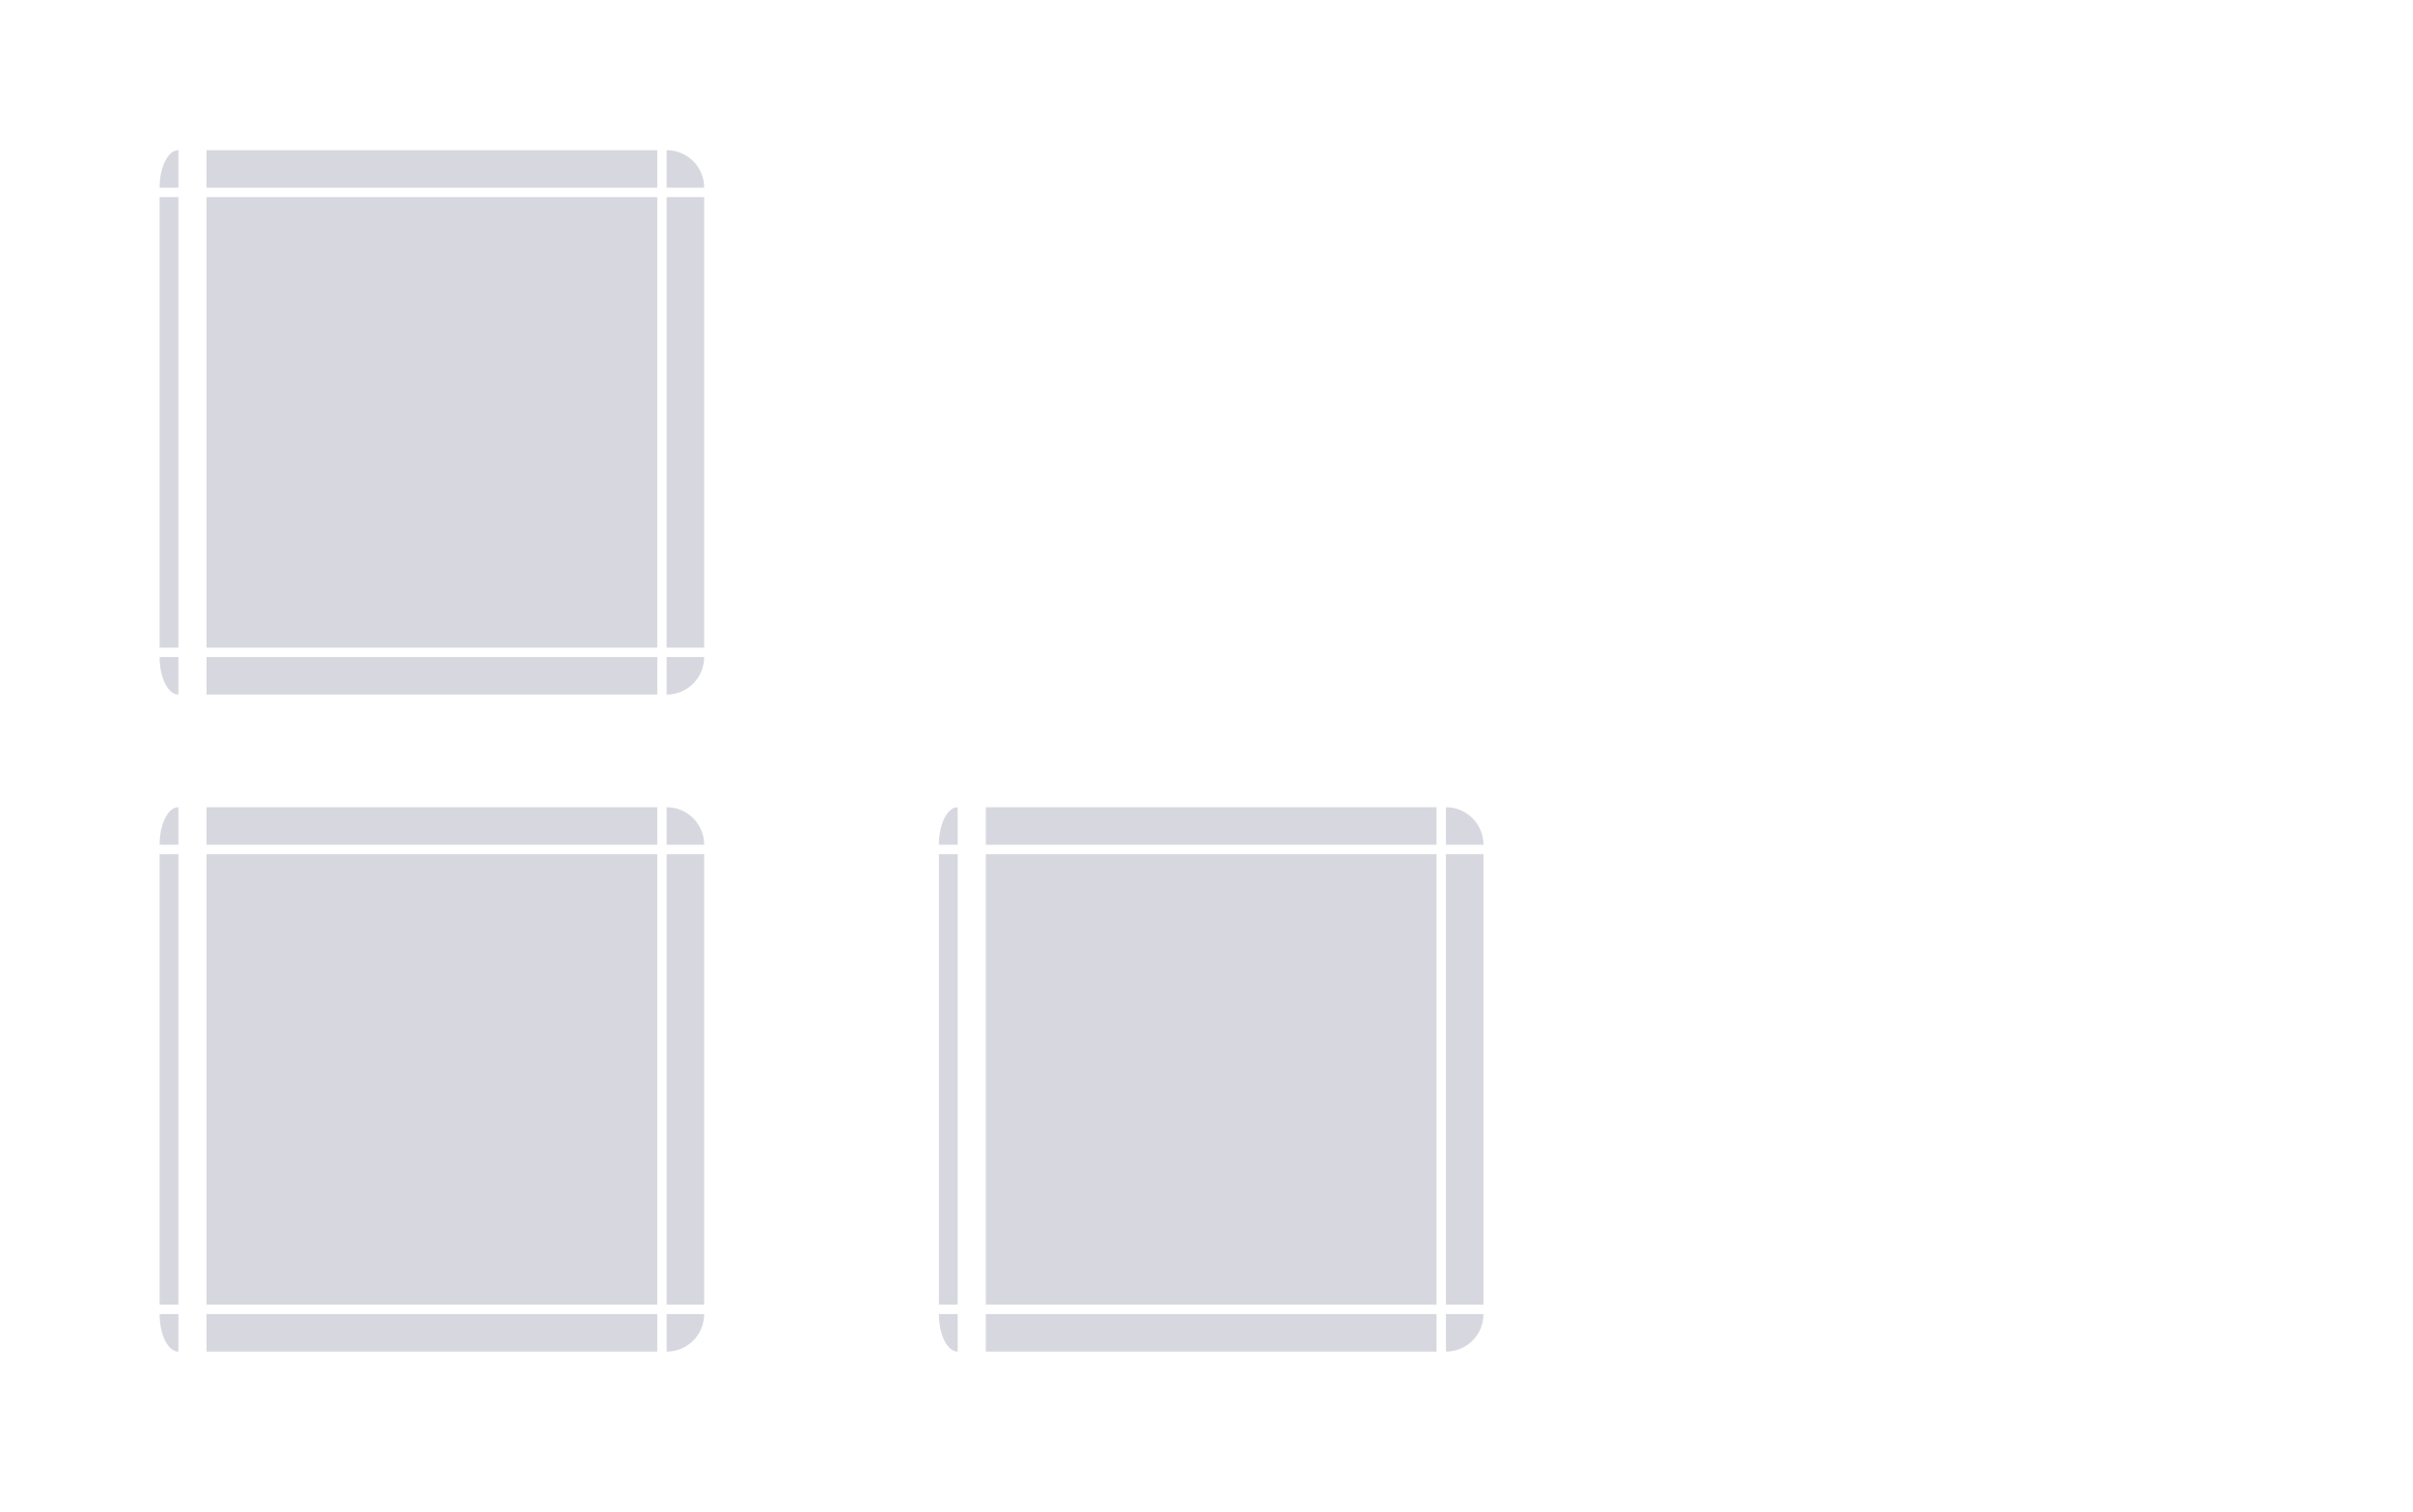
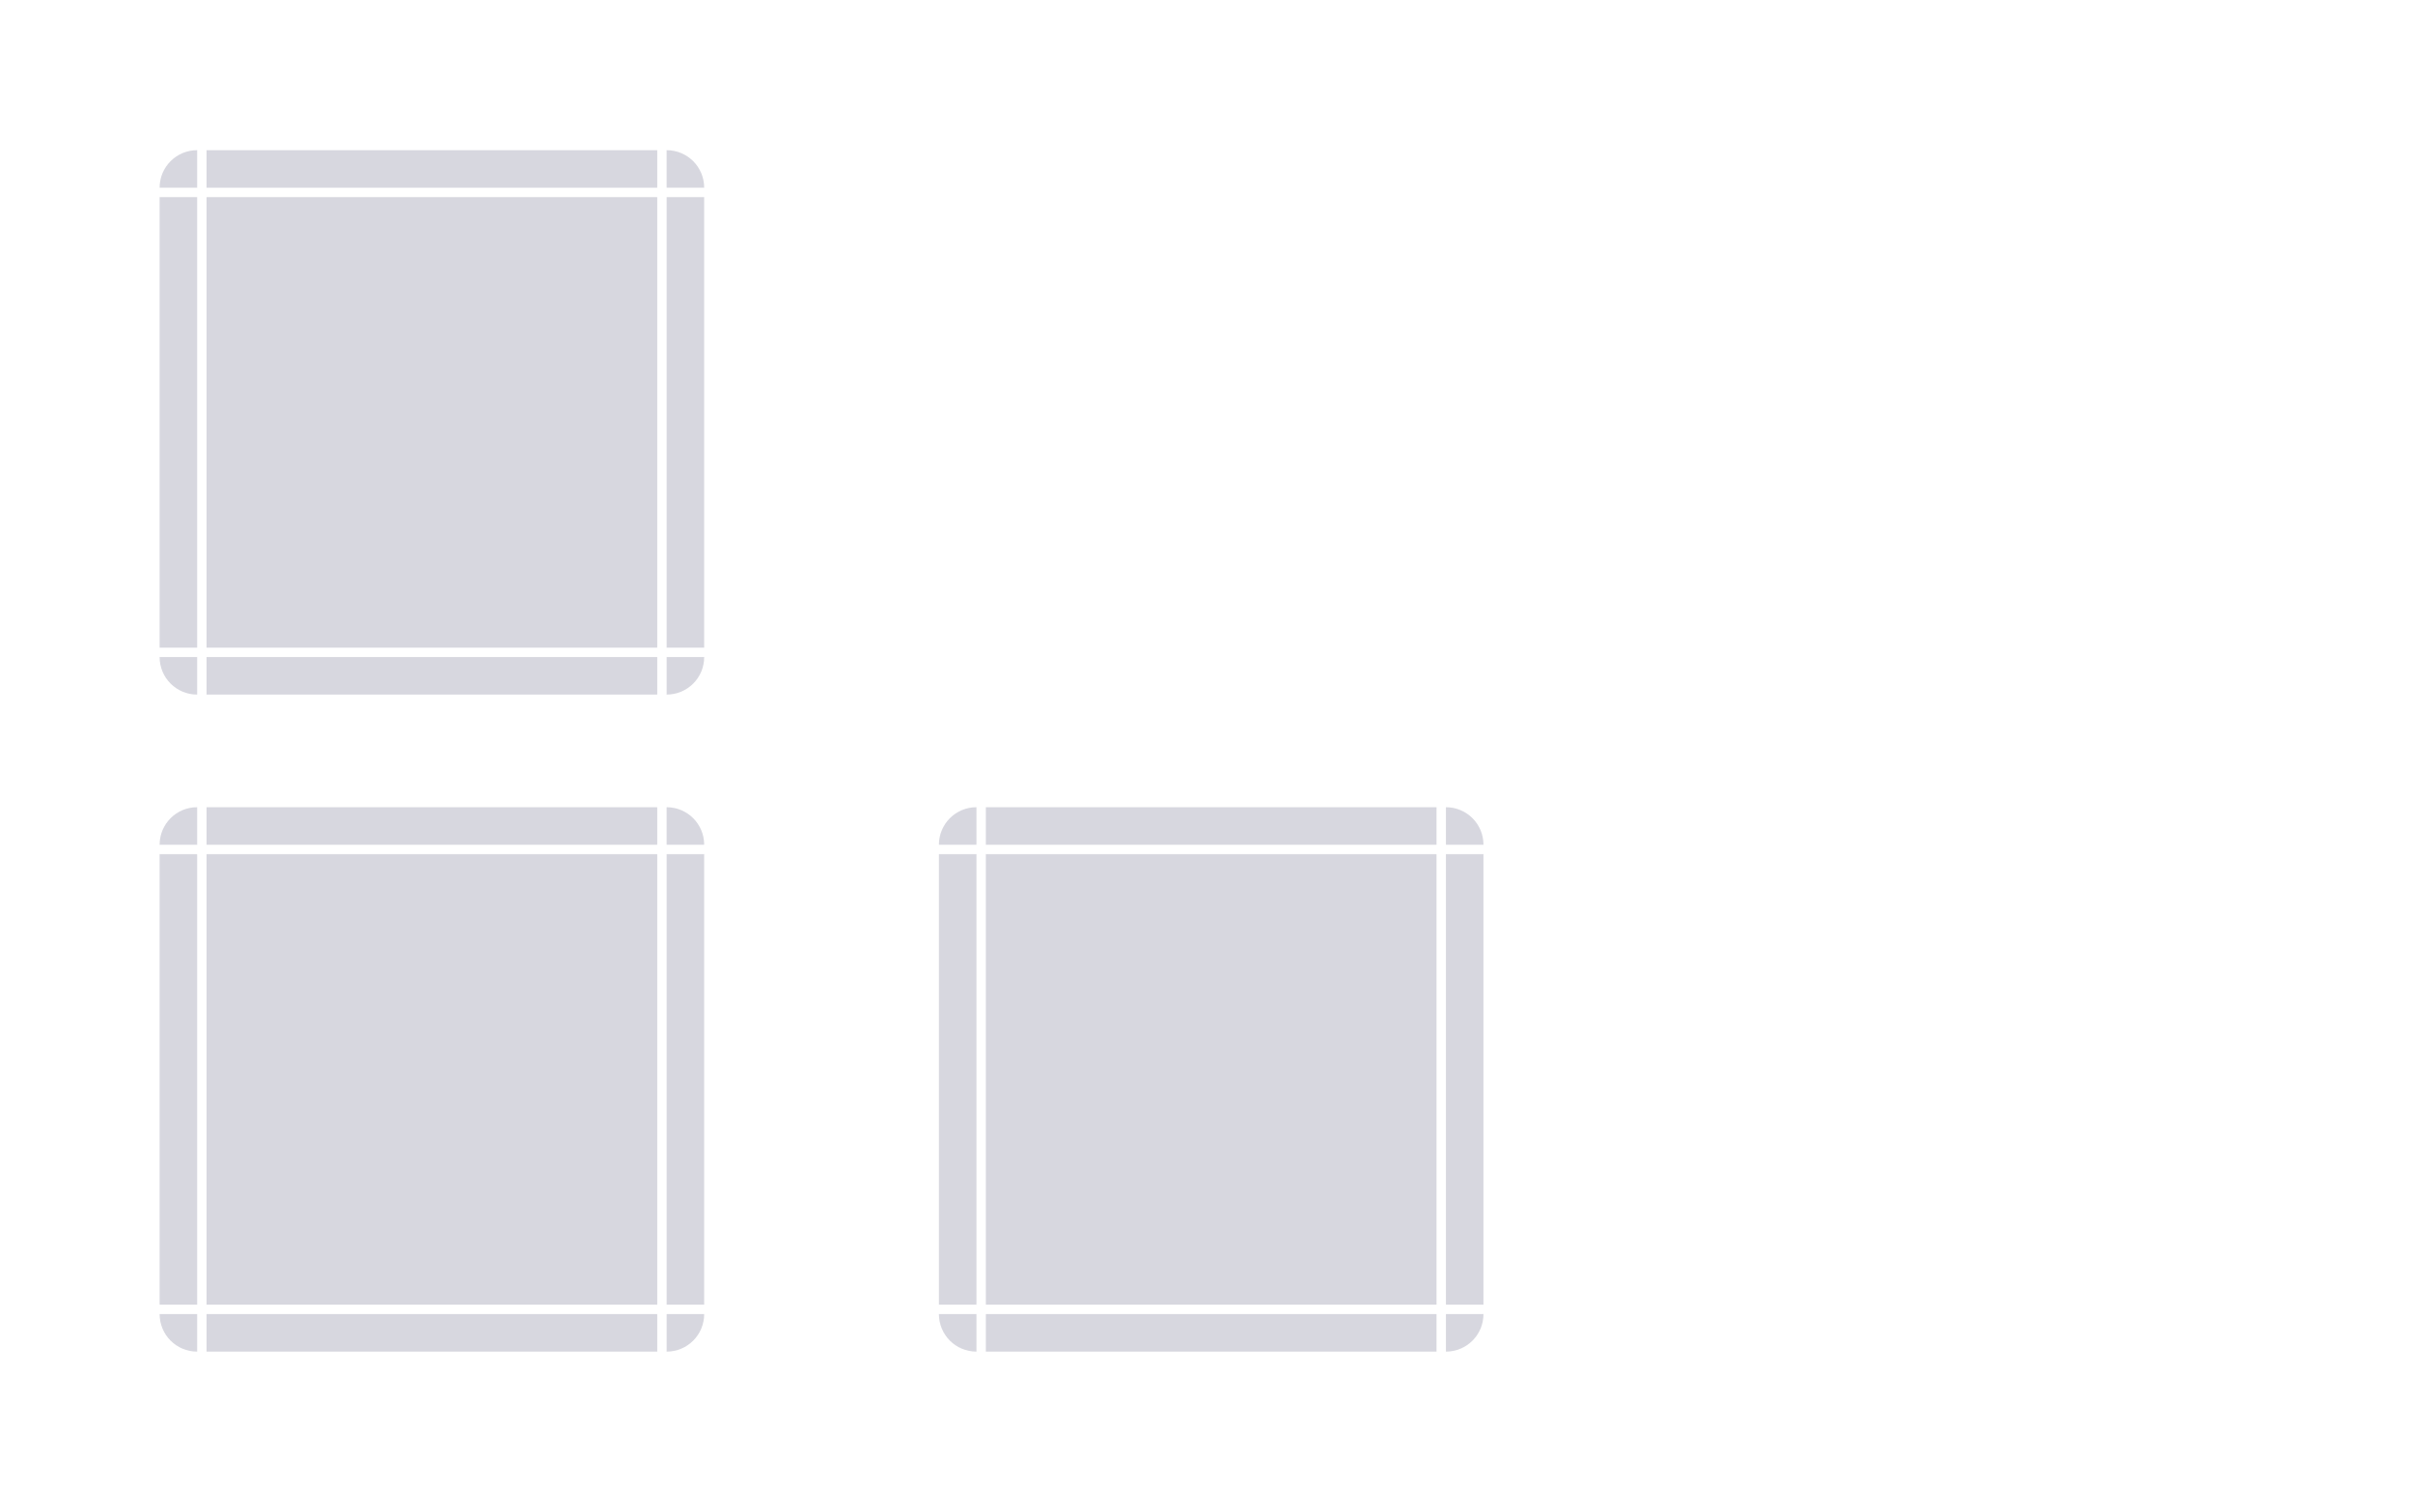
<svg xmlns="http://www.w3.org/2000/svg" xmlns:xlink="http://www.w3.org/1999/xlink" id="svg184" version="1.0" height="161" width="257">
  <defs id="defs3">
    <style type="text/css" id="current-color-scheme" />
  </defs>
  <rect id="hint-tile-center" x="49.93" y="-90.32" width="40" height="40" style="opacity:0;fill:#147ab1;fill-opacity:1" />
  <path id="selected-center" class="ColorScheme-Highlight" d="M 22,21 V 69 H 70 V 21 Z" style="color:#3daee6;opacity:0.2;fill:#393960;stroke-width:1;fill-opacity:1" />
-   <g style="opacity:1;fill:#393960;fill-opacity:1" id="selected-left" transform="matrix(1,0,0,3,-169.14,-2468.58)">
-     <path class="ColorScheme-Highlight" d="m 186.14,829.86 v 16 h 2 v -16 z" id="path7" style="color:#3daee6;opacity:0.2;fill:#393960;fill-opacity:1;stroke-width:0.707" />
+   <g style="opacity:1;fill:#3f9eff;fill-opacity:1" id="selected-left" transform="matrix(1,0,0,3,-169.14,-2468.58)">
+     <path class="ColorScheme-Highlight" d="m 186.14,829.86 v 16 h 4 v -16 z" id="path7" style="color:#3daee6;opacity:0.2;fill:#393960;fill-opacity:1;stroke-width:1" />
  </g>
-   <g style="opacity:1;fill:#393960;fill-opacity:1" id="selected-topleft" transform="translate(-169.14,-809.8601)">
-     <path id="path10" d="m 188.14,825.86 c -1.108,0 -2,1.784 -2,4 h 2 z" style="color:#3daee6;opacity:0.2;fill:#393960;fill-opacity:1;stroke-width:0.707" />
+   <g style="opacity:1;fill:#3f9eff;fill-opacity:1" id="selected-topleft" transform="translate(-169.14,-809.8601)">
+     <path id="path10" d="m 190.14,825.86 c -2.216,0 -4,1.784 -4,4 h 4 z" style="color:#3daee6;opacity:0.2;fill:#393960;fill-opacity:1;stroke-width:1" />
  </g>
-   <g style="opacity:1;fill:#393960;fill-opacity:1" id="selected-top" transform="matrix(0.3664122,0,0,1,-47.66962,-809.86)">
+   <g style="opacity:1;fill:#3f9eff;fill-opacity:1" id="selected-top" transform="matrix(0.3664122,0,0,1,-47.66962,-809.86)">
    <path class="ColorScheme-Highlight" d="m 190.14,825.86 v 4 h 131 v -4 z" id="path13" style="color:#3daee6;opacity:0.2;fill:#393960;fill-opacity:1" />
  </g>
-   <g style="opacity:1;fill:#393960;fill-opacity:1" id="selected-topright" transform="matrix(1.499998,0,0,1.499998,-412.7094,-1222.788)">
+   <g style="opacity:1;fill:#3f9eff;fill-opacity:1" id="selected-topright" transform="matrix(1.499998,0,0,1.499998,-412.7094,-1222.788)">
    <path id="path16" d="m 322.473,825.86 v 2.667 H 325.14 c 0,-1.477 -1.189,-2.667 -2.667,-2.667 z" style="color:#3daee6;opacity:0.2;fill:#393960;fill-opacity:1;stroke-width:0.667" />
  </g>
-   <g style="opacity:1;fill:#393960;fill-opacity:1" id="selected-right" transform="matrix(1,0,0,3,-250.14,-2468.58)">
+   <g style="opacity:1;fill:#3f9eff;fill-opacity:1" id="selected-right" transform="matrix(1,0,0,3,-250.14,-2468.58)">
    <path class="ColorScheme-Highlight" d="m 325.14,829.86 v 16 h -4 v -16 z" id="path19" style="color:#3daee6;opacity:0.2;fill:#393960;fill-opacity:1" />
  </g>
-   <path id="normal-center" d="m 105,21 v 48 h 48 V 21 Z" style="opacity:0;fill:#393960;fill-opacity:1;stroke-width:1" />
-   <g id="normal-topleft" transform="matrix(0.5714292,0,0,0.5714292,-4.651536,-454.2062)" style="opacity:0;fill:#393960;fill-opacity:1">
-     <rect x="183.14" y="822.86" width="7" height="7" id="rect62" style="opacity:0.521;fill:#393960;fill-opacity:1;stroke-width:3.5" />
-     <g style="fill:#393960;fill-opacity:1" id="g60">
-       <path d="m 186.14,829.86 h 4 v -4 h -1.469 c -1.405,0 -2.531,1.116 -2.531,2.531 z" id="path54" style="opacity:0.823;fill:#393960;fill-opacity:1" />
-       <path d="m 185.14,828.39 c 0,-1.948 1.588,-3.531 3.531,-3.531 h 1.469 v 1 h -1.469 c -1.405,0 -2.531,1.116 -2.531,2.531 v 1.469 h -1 z" id="path56" style="opacity:0.85;fill:#393960;fill-opacity:1" />
-       <path d="m 186.14,829.86 h 1 v -1 c 0,-1.415 0.595,-2 2,-2 h 1 v -1 h -1.469 c -1.405,0 -2.531,1.116 -2.531,2.531 z" id="path58" style="fill:#393960;fill-opacity:1" />
+   <path id="normal-center" d="m 105,21 v 48 h 48 V 21 Z" style="opacity:0;fill:#000000;fill-opacity:0.928;stroke-width:1" />
+   <g id="normal-topleft" transform="matrix(0.5714292,0,0,0.5714292,-4.651536,-454.2062)" style="opacity:0;fill:#000000;fill-opacity:0.928">
+     <rect x="183.14" y="822.86" width="7" height="7" id="rect62" style="opacity:0.521;fill:#000000;fill-opacity:0.928;stroke-width:3.5" />
+     <g style="fill:#000000;fill-opacity:0.928" id="g60">
+       <path d="m 186.14,829.86 h 4 v -4 h -1.469 c -1.405,0 -2.531,1.116 -2.531,2.531 z" id="path54" style="opacity:0.823;fill:#000000;fill-opacity:0.928" />
+       <path d="m 185.14,828.39 c 0,-1.948 1.588,-3.531 3.531,-3.531 h 1.469 v 1 h -1.469 c -1.405,0 -2.531,1.116 -2.531,2.531 v 1.469 h -1 z" id="path56" style="opacity:0.85;fill:#000000;fill-opacity:0.928" />
+       <path d="m 186.14,829.86 h 1 v -1 c 0,-1.415 0.595,-2 2,-2 h 1 v -1 h -1.469 c -1.405,0 -2.531,1.116 -2.531,2.531 z" id="path58" style="fill:#000000;fill-opacity:0.928" />
    </g>
  </g>
-   <g id="normal-top" transform="matrix(0.366413,0,0,0.5714273,35.33017,-454.2046)" style="opacity:0;fill:#393960;fill-opacity:1">
-     <g style="fill:#393960;fill-opacity:1" id="g71">
-       <path d="m 190.14,825.86 v 4 h 131 v -4 z" id="path65" style="opacity:0.823;fill:#393960;fill-opacity:1" />
-       <path d="m 190.14,824.86 v 1 h 131 v -1 z" id="path67" style="opacity:0.85;fill:#393960;fill-opacity:1" />
-       <path d="m 190.14,825.86 v 1 h 131 v -1 z" id="path69" style="fill:#393960;fill-opacity:1" />
+   <g id="normal-top" transform="matrix(0.366413,0,0,0.5714273,35.33017,-454.2046)" style="opacity:0;fill:#000000;fill-opacity:0.928">
+     <g style="fill:#000000;fill-opacity:0.928" id="g71">
+       <path d="m 190.14,825.86 v 4 h 131 v -4 z" id="path65" style="opacity:0.823;fill:#000000;fill-opacity:0.928" />
+       <path d="m 190.14,824.86 v 1 h 131 v -1 z" id="path67" style="opacity:0.85;fill:#000000;fill-opacity:0.928" />
+       <path d="m 190.14,825.86 v 1 h 131 v -1 z" id="path69" style="fill:#000000;fill-opacity:0.928" />
    </g>
-     <rect x="190.14" y="822.86" width="131" height="2" id="rect73" style="opacity:0.521;fill:#393960;fill-opacity:1;stroke-width:6.608" />
+     <rect x="190.14" y="822.86" width="131" height="2" id="rect73" style="opacity:0.521;fill:#000000;fill-opacity:0.928;stroke-width:6.608" />
  </g>
-   <g style="opacity:1;fill:#393960;fill-opacity:1" id="selected-bottomright" transform="rotate(180,130.57,449.93)">
+   <g style="opacity:1;fill:#3f9eff;fill-opacity:1" id="selected-bottomright" transform="rotate(180,130.57,449.93)">
    <path id="path149" transform="matrix(-0.3333333,0,0,-0.3333333,215.8067,846.86)" d="m 77,51 v 12 c 6.648,0 12,-5.352 12,-12 z" style="color:#3daee6;opacity:0.2;fill:#393960;fill-opacity:1;stroke-width:3" />
  </g>
-   <g style="opacity:1;fill:#393960;fill-opacity:1" id="selected-bottom" transform="matrix(-0.3664122,0,0,-1,139.6696,899.86)">
+   <g style="opacity:1;fill:#3f9eff;fill-opacity:1" id="selected-bottom" transform="matrix(-0.3664122,0,0,-1,139.6696,899.86)">
    <path class="ColorScheme-Highlight" d="m 190.14,825.86 v 4 h 131 v -4 z" id="path152" style="color:#3daee6;opacity:0.2;fill:#393960;fill-opacity:1" />
  </g>
-   <g style="opacity:1;fill:#393960;fill-opacity:1" id="selected-bottomleft" transform="rotate(180,171.07,449.93)">
-     <path id="path155" d="m 325.14,829.86 c 0,-2.216 -0.892,-4 -2,-4 v 4 z" style="color:#3daee6;opacity:0.2;fill:#393960;fill-opacity:1;stroke-width:0.707" />
+   <g style="opacity:1;fill:#3f9eff;fill-opacity:1" id="selected-bottomleft" transform="rotate(180,171.07,449.93)">
+     <path id="path155" d="m 325.14,829.86 c 0,-2.216 -1.784,-4 -4,-4 v 4 z" style="color:#3daee6;opacity:0.2;fill:#393960;fill-opacity:1;stroke-width:1" />
  </g>
-   <use style="opacity:0;fill:#393960;fill-opacity:1" height="100%" width="100%" transform="rotate(90,129,45.00005)" id="normal-right" xlink:href="#normal-top" y="0" x="0" />
-   <use style="opacity:0;fill:#393960;fill-opacity:1" height="100%" width="100%" transform="matrix(0,-1,1.000011,0,83.9998,173.9999)" id="normal-left" xlink:href="#normal-top" y="0" x="0" />
-   <use style="opacity:0;fill:#393960;fill-opacity:1" height="100%" width="100%" transform="matrix(1,0,0,-1,9.7013627e-5,89.99999)" id="normal-bottom" xlink:href="#normal-top" y="0" x="0" />
-   <use style="opacity:0;fill:#393960;fill-opacity:1" height="100%" width="100%" transform="matrix(-1,0,0,1,258,-1.2372944e-5)" id="normal-topright" xlink:href="#normal-topleft" y="0" x="0" />
-   <use style="opacity:0;fill:#393960;fill-opacity:1" height="100%" width="100%" transform="matrix(1,0,0,-1,2.0013627e-5,90)" id="normal-bottomleft" xlink:href="#normal-topleft" y="0" x="0" />
-   <use style="opacity:0;fill:#393960;fill-opacity:1" height="100%" width="100%" transform="rotate(-180,129,45)" id="normal-bottomright" xlink:href="#normal-topleft" y="0" x="0" />
+   <use style="opacity:0" height="100%" width="100%" transform="rotate(90,129,45.00005)" id="normal-right" xlink:href="#normal-top" y="0" x="0" />
+   <use style="opacity:0" height="100%" width="100%" transform="matrix(0,-1,1.000011,0,83.9998,173.9999)" id="normal-left" xlink:href="#normal-top" y="0" x="0" />
+   <use style="opacity:0" height="100%" width="100%" transform="matrix(1,0,0,-1,9.7013627e-5,89.99999)" id="normal-bottom" xlink:href="#normal-top" y="0" x="0" />
+   <use style="opacity:0" height="100%" width="100%" transform="matrix(-1,0,0,1,258,-1.2372944e-5)" id="normal-topright" xlink:href="#normal-topleft" y="0" x="0" />
+   <use style="opacity:0" height="100%" width="100%" transform="matrix(1,0,0,-1,2.0013627e-5,90)" id="normal-bottomleft" xlink:href="#normal-topleft" y="0" x="0" />
+   <use style="opacity:0" height="100%" width="100%" transform="rotate(-180,129,45)" id="normal-bottomright" xlink:href="#normal-topleft" y="0" x="0" />
  <path id="hover-center" class="ColorScheme-Highlight" d="m 22,91 v 48 h 48 v -48 z" style="color:#3daee6;opacity:0.2;fill:#393960;stroke-width:1;fill-opacity:1" />
-   <g style="opacity:1;fill:#393960;fill-opacity:1" id="hover-left" transform="matrix(1,0,0,3,-169.14,-2398.58)">
-     <path class="ColorScheme-Highlight" d="m 186.14,829.86 v 16 h 2 v -16 z" id="path7-8" style="color:#3daee6;opacity:0.2;fill:#393960;fill-opacity:1;stroke-width:0.707" />
+   <g style="opacity:1;fill:#3f9eff;fill-opacity:1" id="hover-left" transform="matrix(1,0,0,3,-169.14,-2398.58)">
+     <path class="ColorScheme-Highlight" d="m 186.14,829.86 v 16 h 4 v -16 z" id="path7-8" style="color:#3daee6;opacity:0.2;fill:#393960;fill-opacity:1;stroke-width:1" />
  </g>
-   <g style="opacity:1;fill:#393960;fill-opacity:1" id="hover-topleft" transform="translate(-169.14,-739.86)">
-     <path id="path10-91" d="m 188.14,825.86 c -1.108,0 -2,1.784 -2,4 h 2 z" style="color:#3daee6;opacity:0.2;fill:#393960;fill-opacity:1;stroke-width:0.707" />
+   <g style="opacity:1;fill:#3f9eff;fill-opacity:1" id="hover-topleft" transform="translate(-169.14,-739.86)">
+     <path id="path10-91" d="m 190.14,825.86 c -2.216,0 -4,1.784 -4,4 h 4 z" style="color:#3daee6;opacity:0.2;fill:#393960;fill-opacity:1;stroke-width:1" />
  </g>
-   <g style="opacity:1;fill:#393960;fill-opacity:1" id="hover-top" transform="matrix(0.3664122,0,0,1,-47.6696,-739.86)">
+   <g style="opacity:1;fill:#3f9eff;fill-opacity:1" id="hover-top" transform="matrix(0.3664122,0,0,1,-47.6696,-739.86)">
    <path class="ColorScheme-Highlight" d="m 190.14,825.86 v 4 h 131 v -4 z" id="path13-26" style="color:#3daee6;opacity:0.2;fill:#393960;fill-opacity:1" />
  </g>
-   <g style="opacity:1;fill:#393960;fill-opacity:1" id="hover-topright" transform="matrix(1.499998,0,0,1.499998,-412.7094,-1152.788)">
+   <g style="opacity:1;fill:#3f9eff;fill-opacity:1" id="hover-topright" transform="matrix(1.499998,0,0,1.499998,-412.7094,-1152.788)">
    <path id="path16-1" d="m 322.473,825.86 v 2.667 H 325.14 c 0,-1.477 -1.189,-2.667 -2.667,-2.667 z" style="color:#3daee6;opacity:0.2;fill:#393960;fill-opacity:1;stroke-width:0.667" />
  </g>
-   <g style="opacity:1;fill:#393960;fill-opacity:1" id="hover-right" transform="matrix(1,0,0,3,-250.14,-2398.58)">
+   <g style="opacity:1;fill:#3f9eff;fill-opacity:1" id="hover-right" transform="matrix(1,0,0,3,-250.14,-2398.58)">
    <path class="ColorScheme-Highlight" d="m 325.14,829.86 v 16 h -4 v -16 z" id="path19-7" style="color:#3daee6;opacity:0.2;fill:#393960;fill-opacity:1" />
  </g>
-   <g style="opacity:1;fill:#393960;fill-opacity:1" id="hover-bottomright" transform="rotate(180,130.57,484.9301)">
+   <g style="opacity:1;fill:#3f9eff;fill-opacity:1" id="hover-bottomright" transform="rotate(180,130.57,484.9301)">
    <path id="path149-0" transform="matrix(-0.3333333,0,0,-0.3333333,215.8067,846.86)" d="m 77,51 v 12 c 6.648,0 12,-5.352 12,-12 z" style="color:#3daee6;opacity:0.2;fill:#393960;fill-opacity:1;stroke-width:3" />
  </g>
-   <g style="opacity:1;fill:#393960;fill-opacity:1" id="hover-bottom" transform="matrix(-0.3664122,0,0,-1,139.6697,969.8601)">
+   <g style="opacity:1;fill:#3f9eff;fill-opacity:1" id="hover-bottom" transform="matrix(-0.3664122,0,0,-1,139.6697,969.8601)">
    <path class="ColorScheme-Highlight" d="m 190.14,825.86 v 4 h 131 v -4 z" id="path152-84" style="color:#3daee6;opacity:0.2;fill:#393960;fill-opacity:1" />
  </g>
-   <g style="opacity:1;fill:#393960;fill-opacity:1" id="hover-bottomleft" transform="rotate(180,171.07,484.93)">
-     <path id="path155-7" d="m 325.14,829.86 c 0,-2.216 -0.892,-4 -2,-4 v 4 z" style="color:#3daee6;opacity:0.2;fill:#393960;fill-opacity:1;stroke-width:0.707" />
+   <g style="opacity:1;fill:#3f9eff;fill-opacity:1" id="hover-bottomleft" transform="rotate(180,171.07,484.93)">
+     <path id="path155-7" d="m 325.14,829.86 c 0,-2.216 -1.784,-4 -4,-4 v 4 z" style="color:#3daee6;opacity:0.2;fill:#393960;fill-opacity:1;stroke-width:1" />
  </g>
  <path id="selected+hover-center" class="ColorScheme-Highlight" d="m 105,91 v 48 h 48 v -48 z" style="color:#3daee6;opacity:0.2;fill:#393960;stroke-width:1;fill-opacity:1" />
  <g style="opacity:1;fill:#393960;fill-opacity:1" id="selected+hover-left" transform="matrix(1,0,0,3,-86.14,-2398.58)">
-     <path class="ColorScheme-Highlight" d="m 186.14,829.86 v 16 h 2 v -16 z" id="path7-83" style="color:#3daee6;opacity:0.2;fill:#393960;fill-opacity:1;stroke-width:0.707" />
+     <path class="ColorScheme-Highlight" d="m 186.14,829.86 v 16 h 4 v -16 z" id="path7-83" style="color:#3daee6;opacity:0.2;fill:#393960;fill-opacity:1;stroke-width:1" />
  </g>
  <g style="opacity:1;fill:#393960;fill-opacity:1" id="selected+hover-topleft" transform="translate(-86.14001,-739.8601)">
-     <path id="path10-0" d="m 188.14,825.86 c -1.108,0 -2,1.784 -2,4 h 2 z" style="color:#3daee6;opacity:0.2;fill:#393960;fill-opacity:1;stroke-width:0.707" />
+     <path id="path10-0" d="m 190.14,825.86 c -2.216,0 -4,1.784 -4,4 h 4 z" style="color:#3daee6;opacity:0.2;fill:#393960;fill-opacity:1;stroke-width:1" />
  </g>
  <g style="opacity:1;fill:#393960;fill-opacity:1" id="selected+hover-top" transform="matrix(0.3664122,0,0,1,35.33038,-739.8601)">
    <path class="ColorScheme-Highlight" d="m 190.14,825.86 v 4 h 131 v -4 z" id="path13-9" style="color:#3daee6;opacity:0.2;fill:#393960;fill-opacity:1" />
  </g>
  <g style="opacity:1;fill:#393960;fill-opacity:1" id="selected+hover-topright" transform="matrix(1.499998,0,0,1.499998,-329.7094,-1152.788)">
    <path id="path16-6" d="m 322.473,825.86 v 2.667 H 325.14 c 0,-1.477 -1.189,-2.667 -2.667,-2.667 z" style="color:#3daee6;opacity:0.2;fill:#393960;fill-opacity:1;stroke-width:0.667" />
  </g>
  <g style="opacity:1;fill:#393960;fill-opacity:1" id="selected+hover-right" transform="matrix(1,0,0,3,-167.14,-2398.58)">
    <path class="ColorScheme-Highlight" d="m 325.14,829.86 v 16 h -4 v -16 z" id="path19-4" style="color:#3daee6;opacity:0.2;fill:#393960;fill-opacity:1" />
  </g>
  <g style="opacity:1;fill:#393960;fill-opacity:1" id="selected+hover-bottomright" transform="rotate(180,172.07,484.93)">
    <path id="path149-8" transform="matrix(-0.3333333,0,0,-0.3333333,215.8067,846.86)" d="m 77,51 v 12 c 6.648,0 12,-5.352 12,-12 z" style="color:#3daee6;opacity:0.2;fill:#393960;fill-opacity:1;stroke-width:3" />
  </g>
  <g style="opacity:1;fill:#393960;fill-opacity:1" id="selected+hover-bottom" transform="matrix(-0.3664122,0,0,-1,222.6696,969.8599)">
    <path class="ColorScheme-Highlight" d="m 190.14,825.86 v 4 h 131 v -4 z" id="path152-7" style="color:#3daee6;opacity:0.2;fill:#393960;fill-opacity:1" />
  </g>
  <g style="opacity:1;fill:#393960;fill-opacity:1" id="selected+hover-bottomleft" transform="rotate(180,212.57,484.93)">
-     <path id="path155-1" d="m 325.14,829.86 c 0,-2.216 -0.892,-4 -2,-4 v 4 z" style="color:#3daee6;opacity:0.2;fill:#393960;fill-opacity:1;stroke-width:0.707" />
+     <path id="path155-1" d="m 325.14,829.86 c 0,-2.216 -1.784,-4 -4,-4 v 4 z" style="color:#3daee6;opacity:0.2;fill:#393960;fill-opacity:1;stroke-width:1" />
  </g>
</svg>
